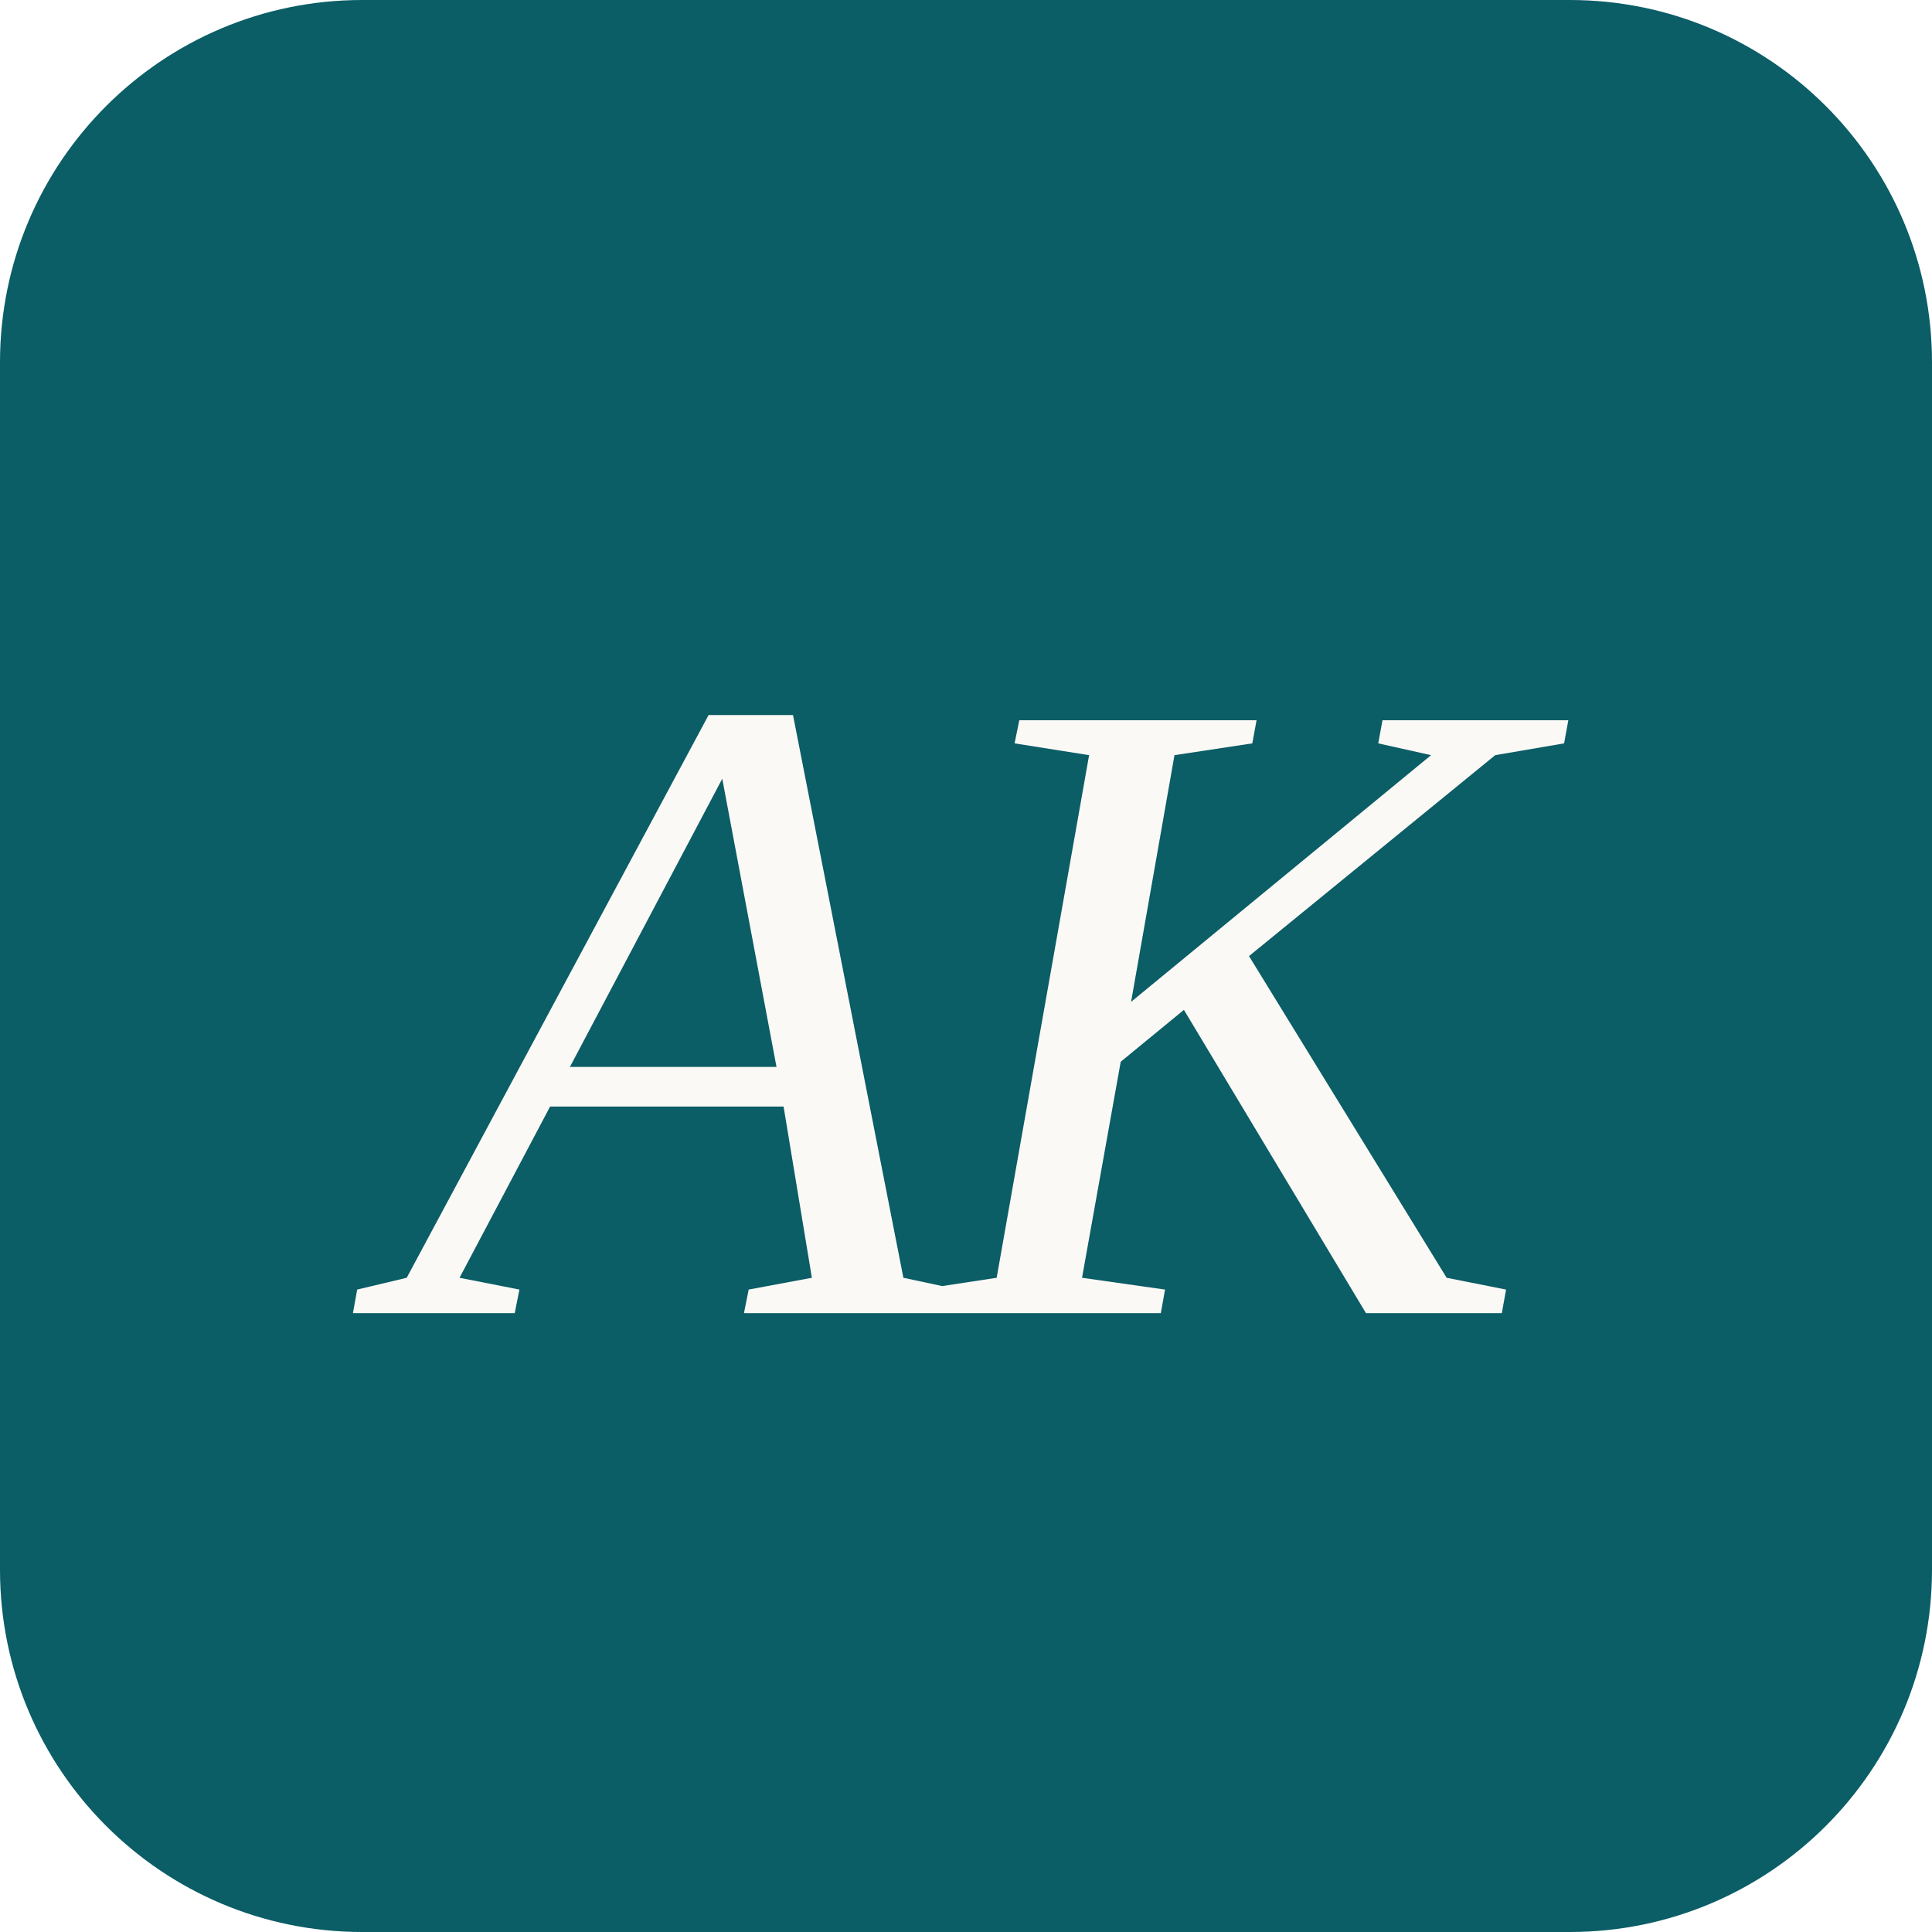
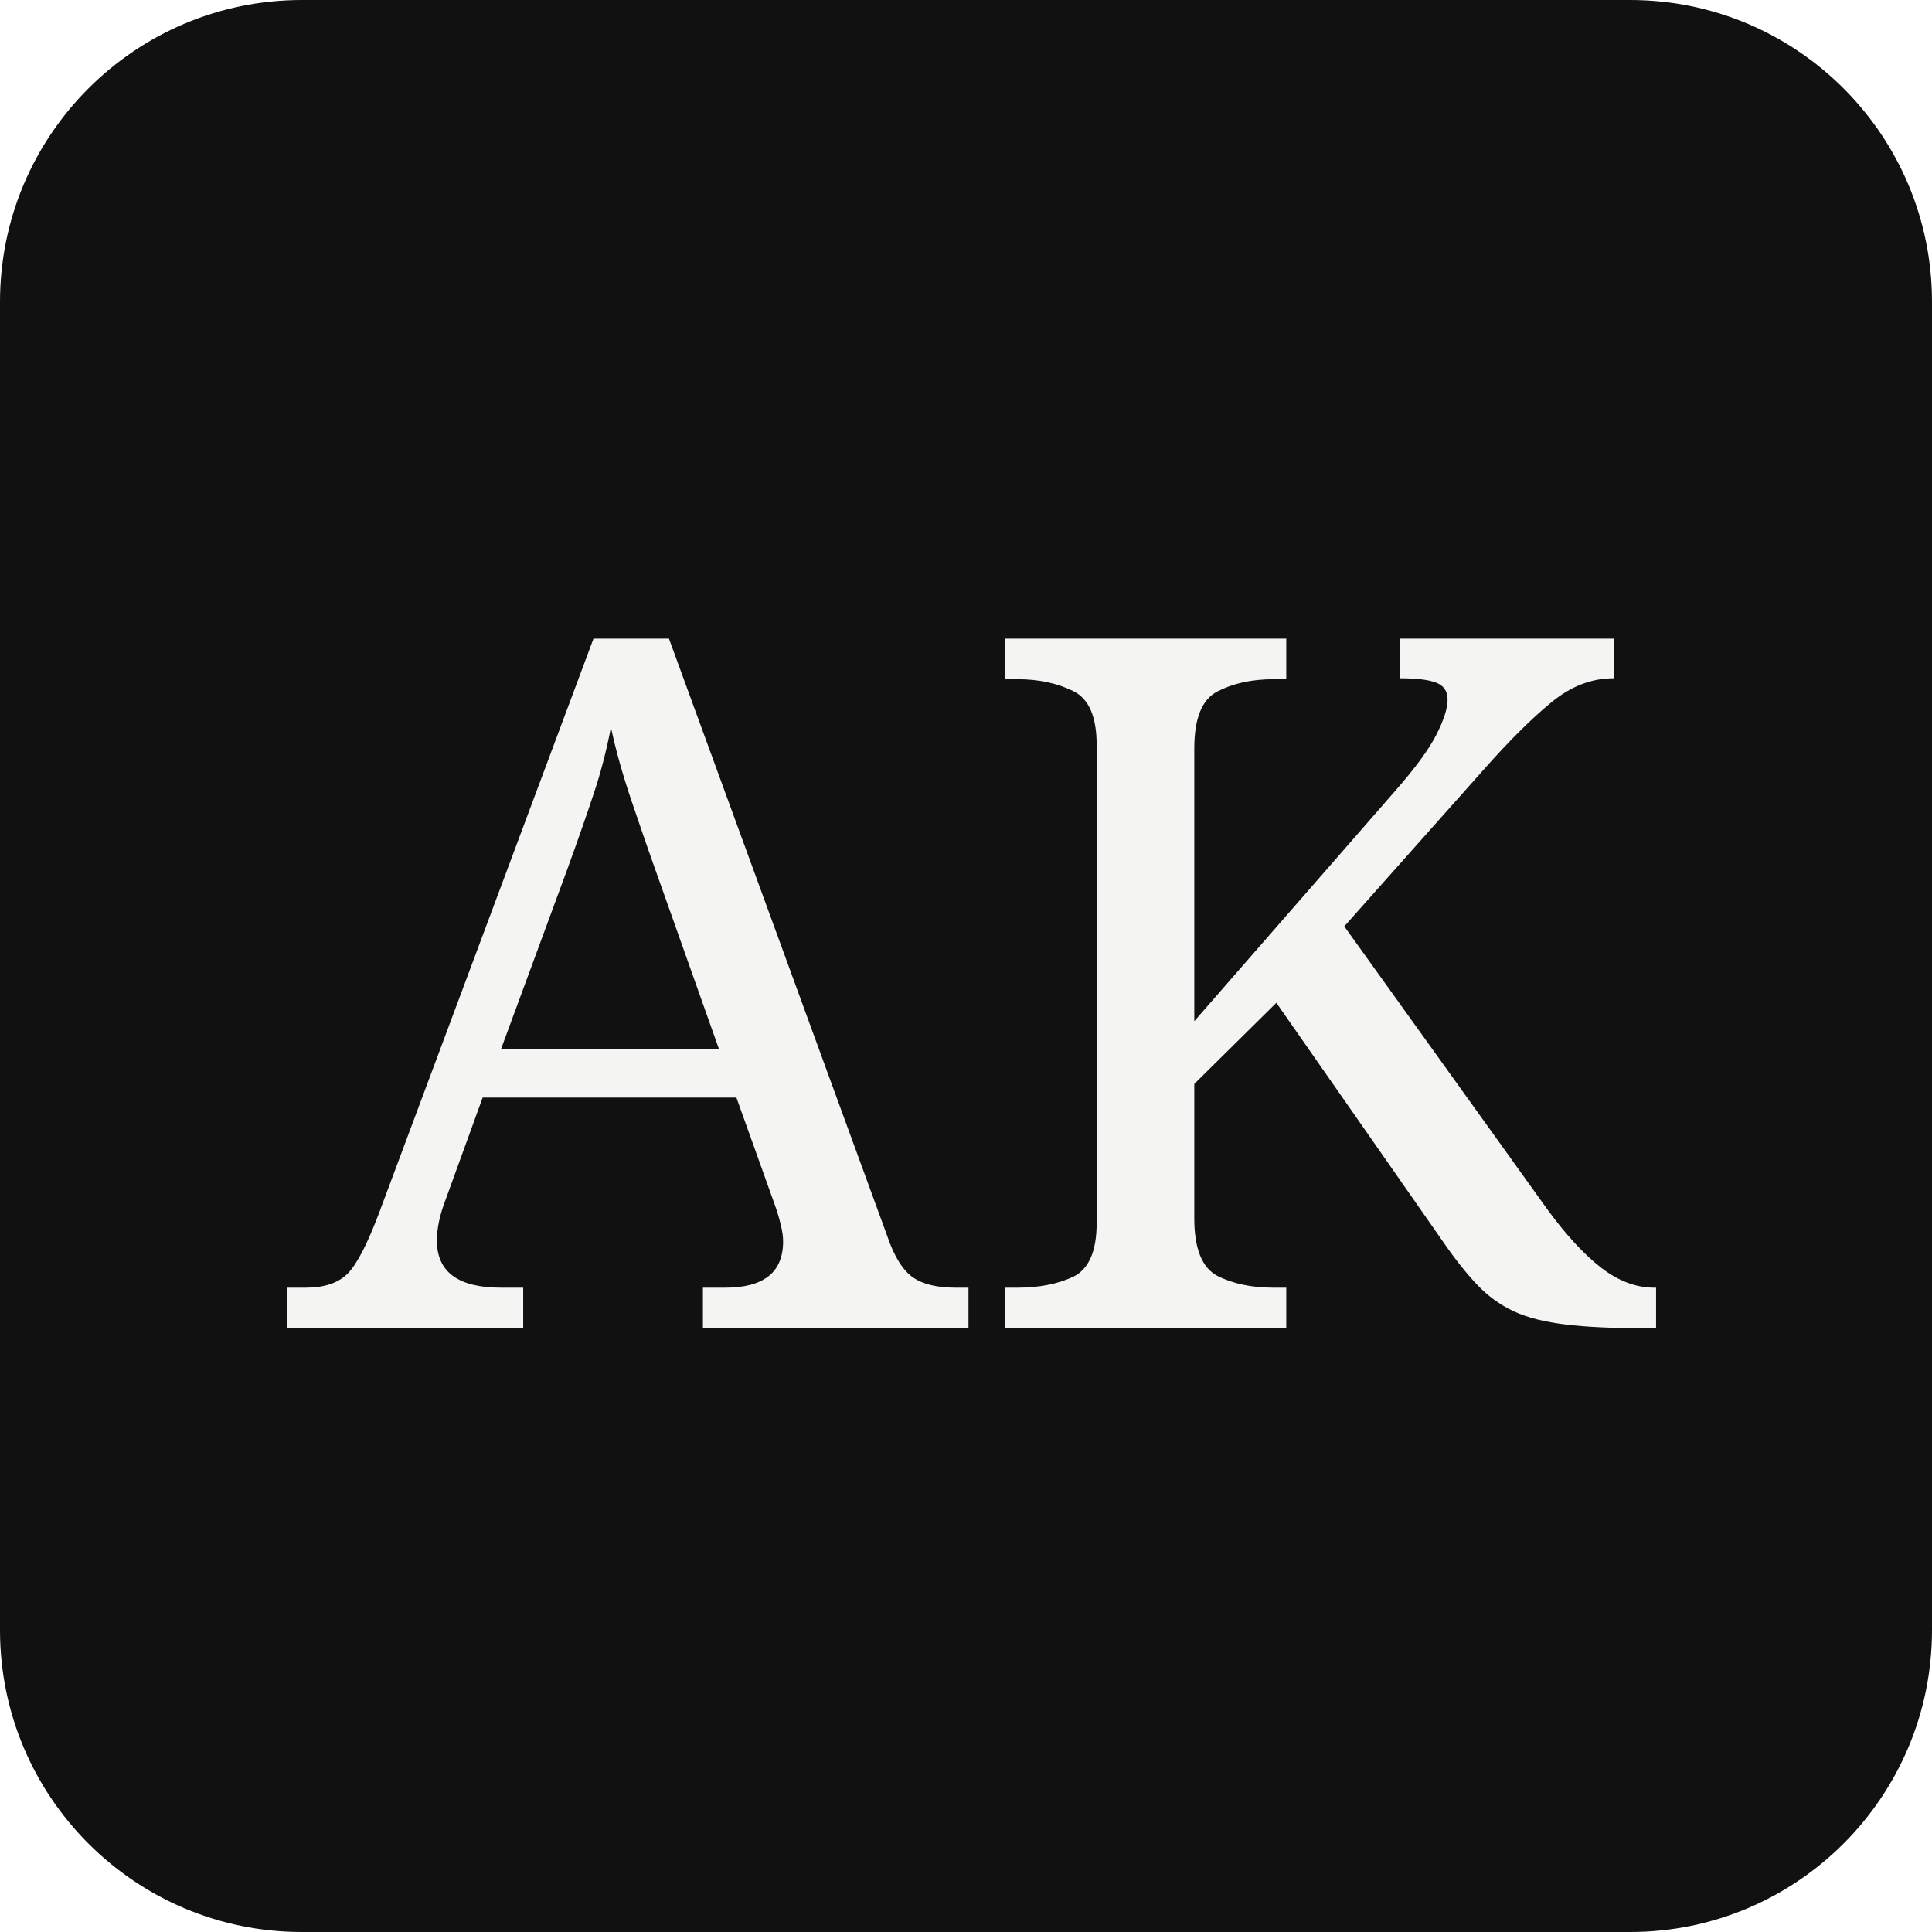
<svg xmlns="http://www.w3.org/2000/svg" viewBox="0 0 64 64">
-   <rect width="64" height="64" rx="12" fill="#0b5d66" />
-   <text x="32" y="43.5" text-anchor="middle" font-family="Georgia, 'Times New Roman', serif" font-size="30" font-style="italic" letter-spacing="-1" fill="#fbf9f5">AK</text>
+   <rect width="64" height="64" rx="10" fill="#111111" />
+   <text x="32" y="44" text-anchor="middle" font-family="Garamond, 'EB Garamond', Georgia, serif" font-size="32" fill="#f4f4f2">AK</text>
</svg>
